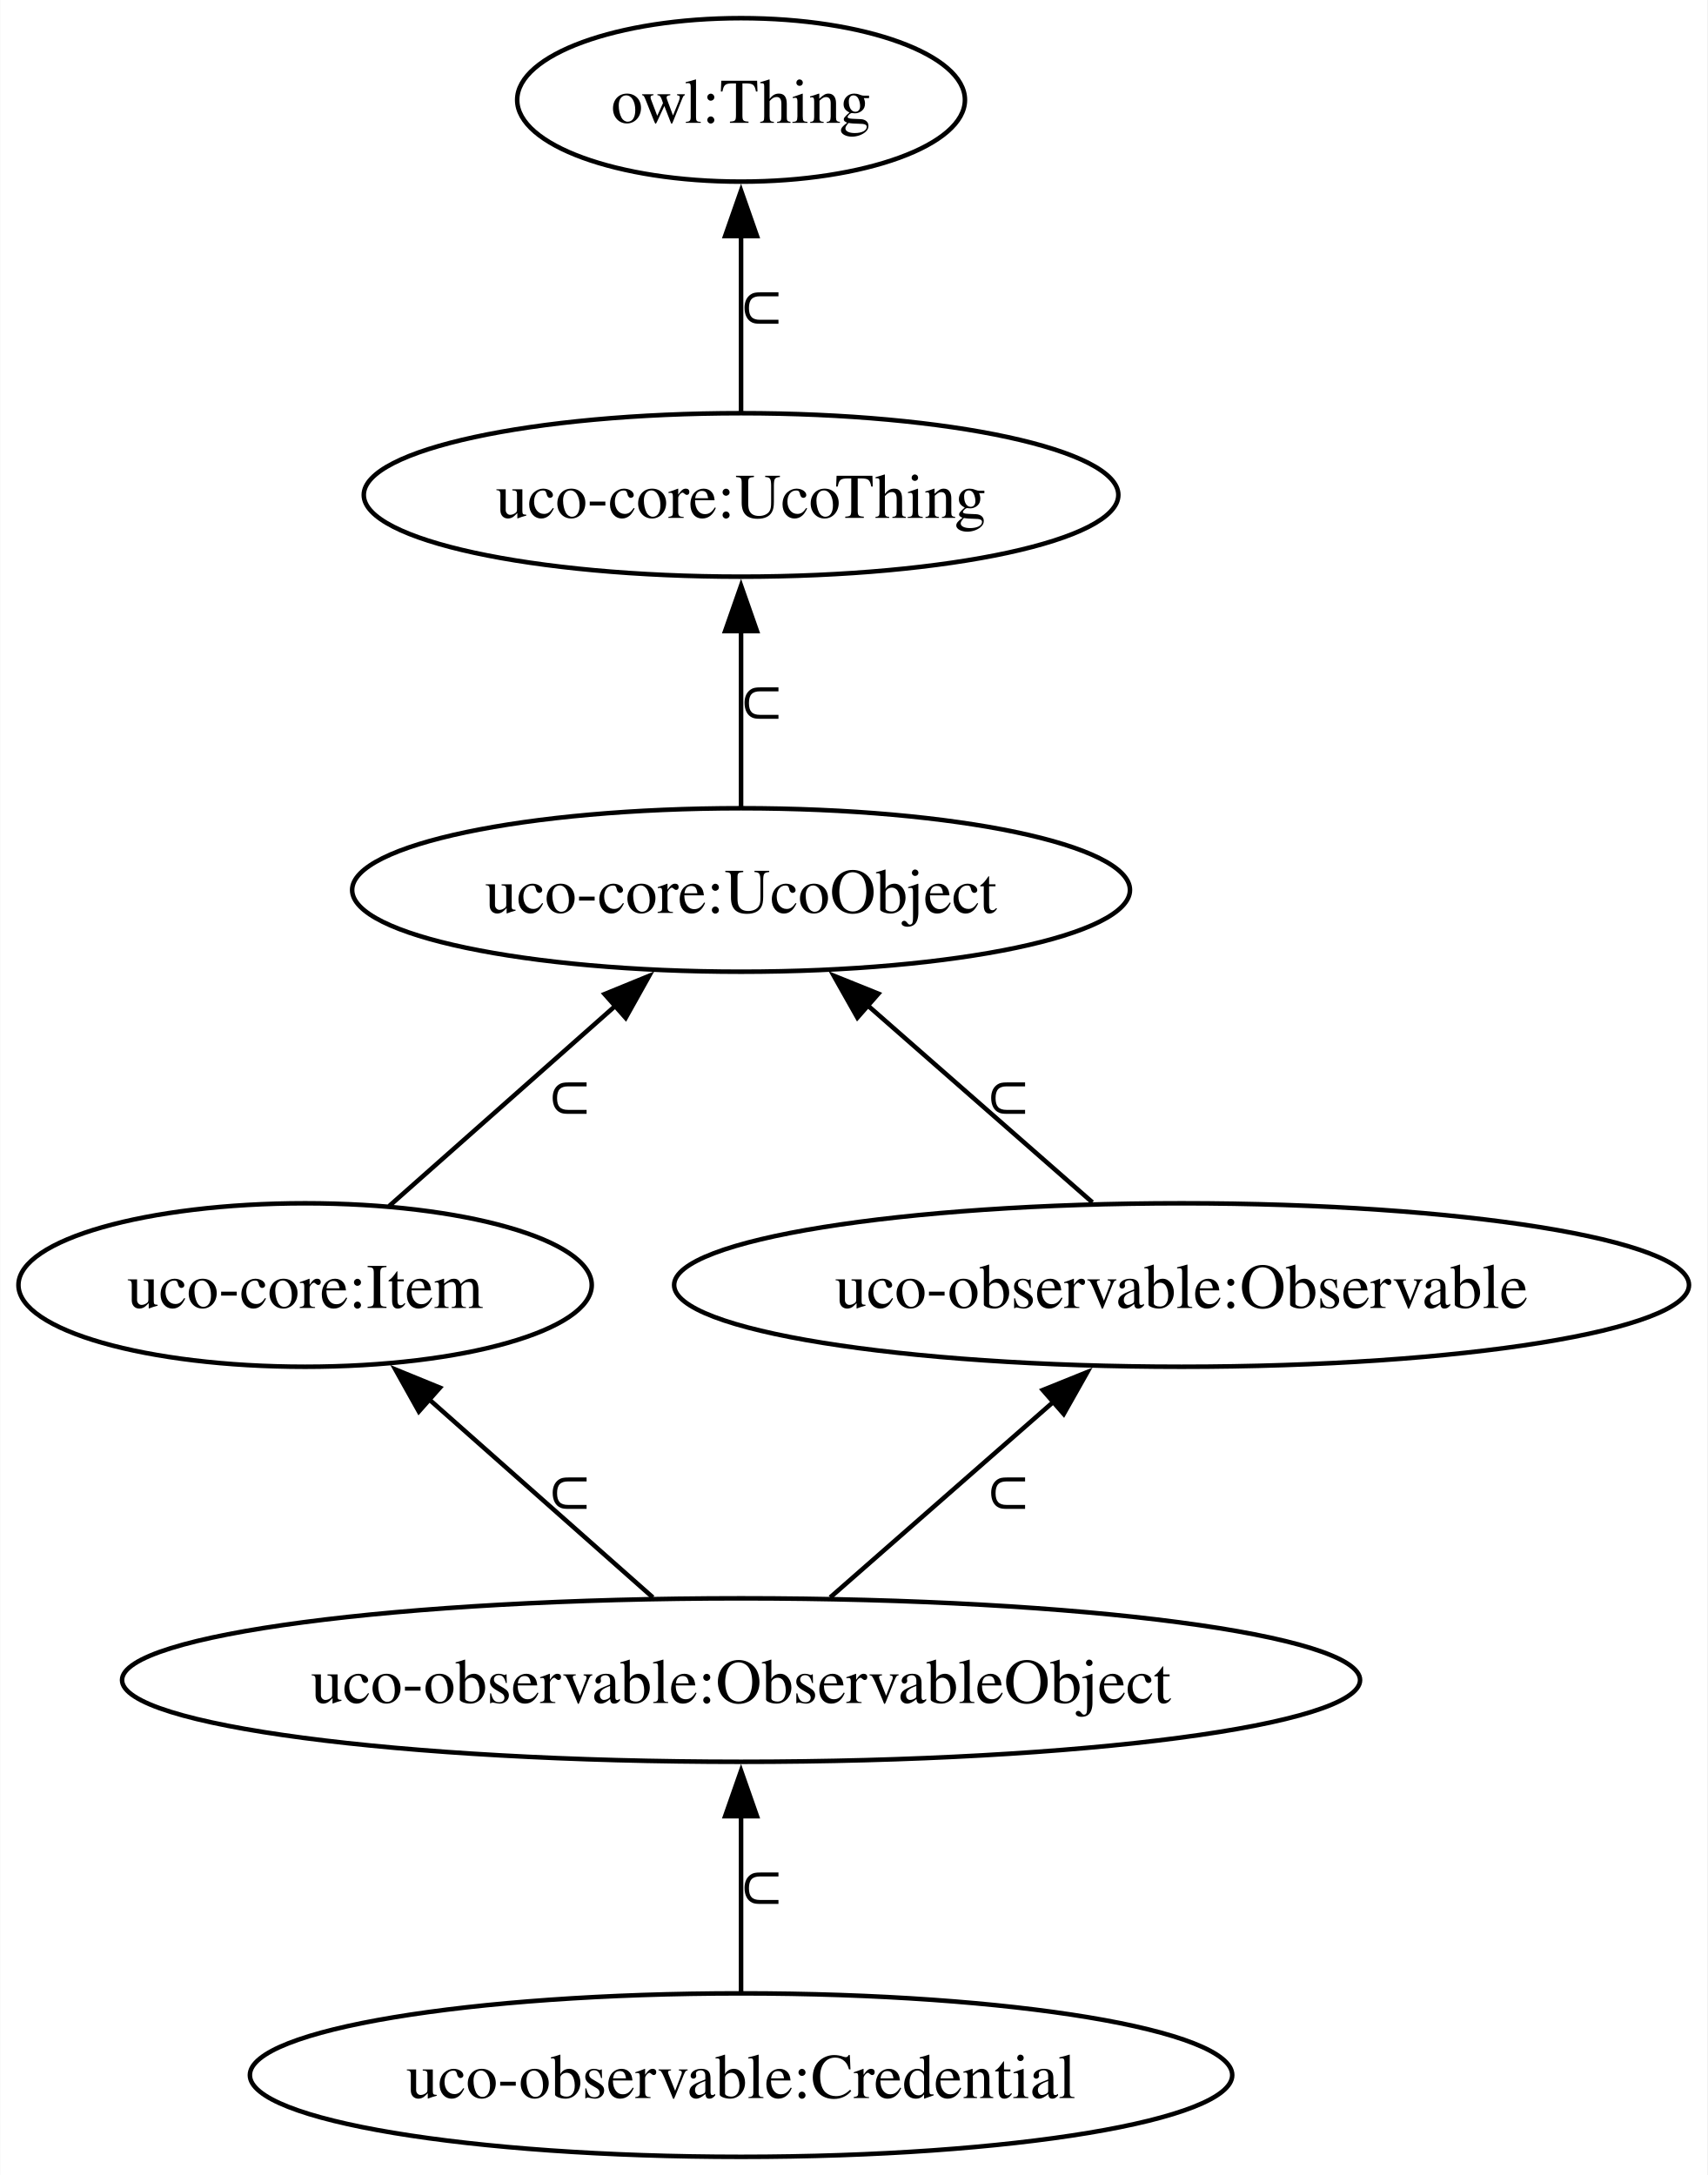
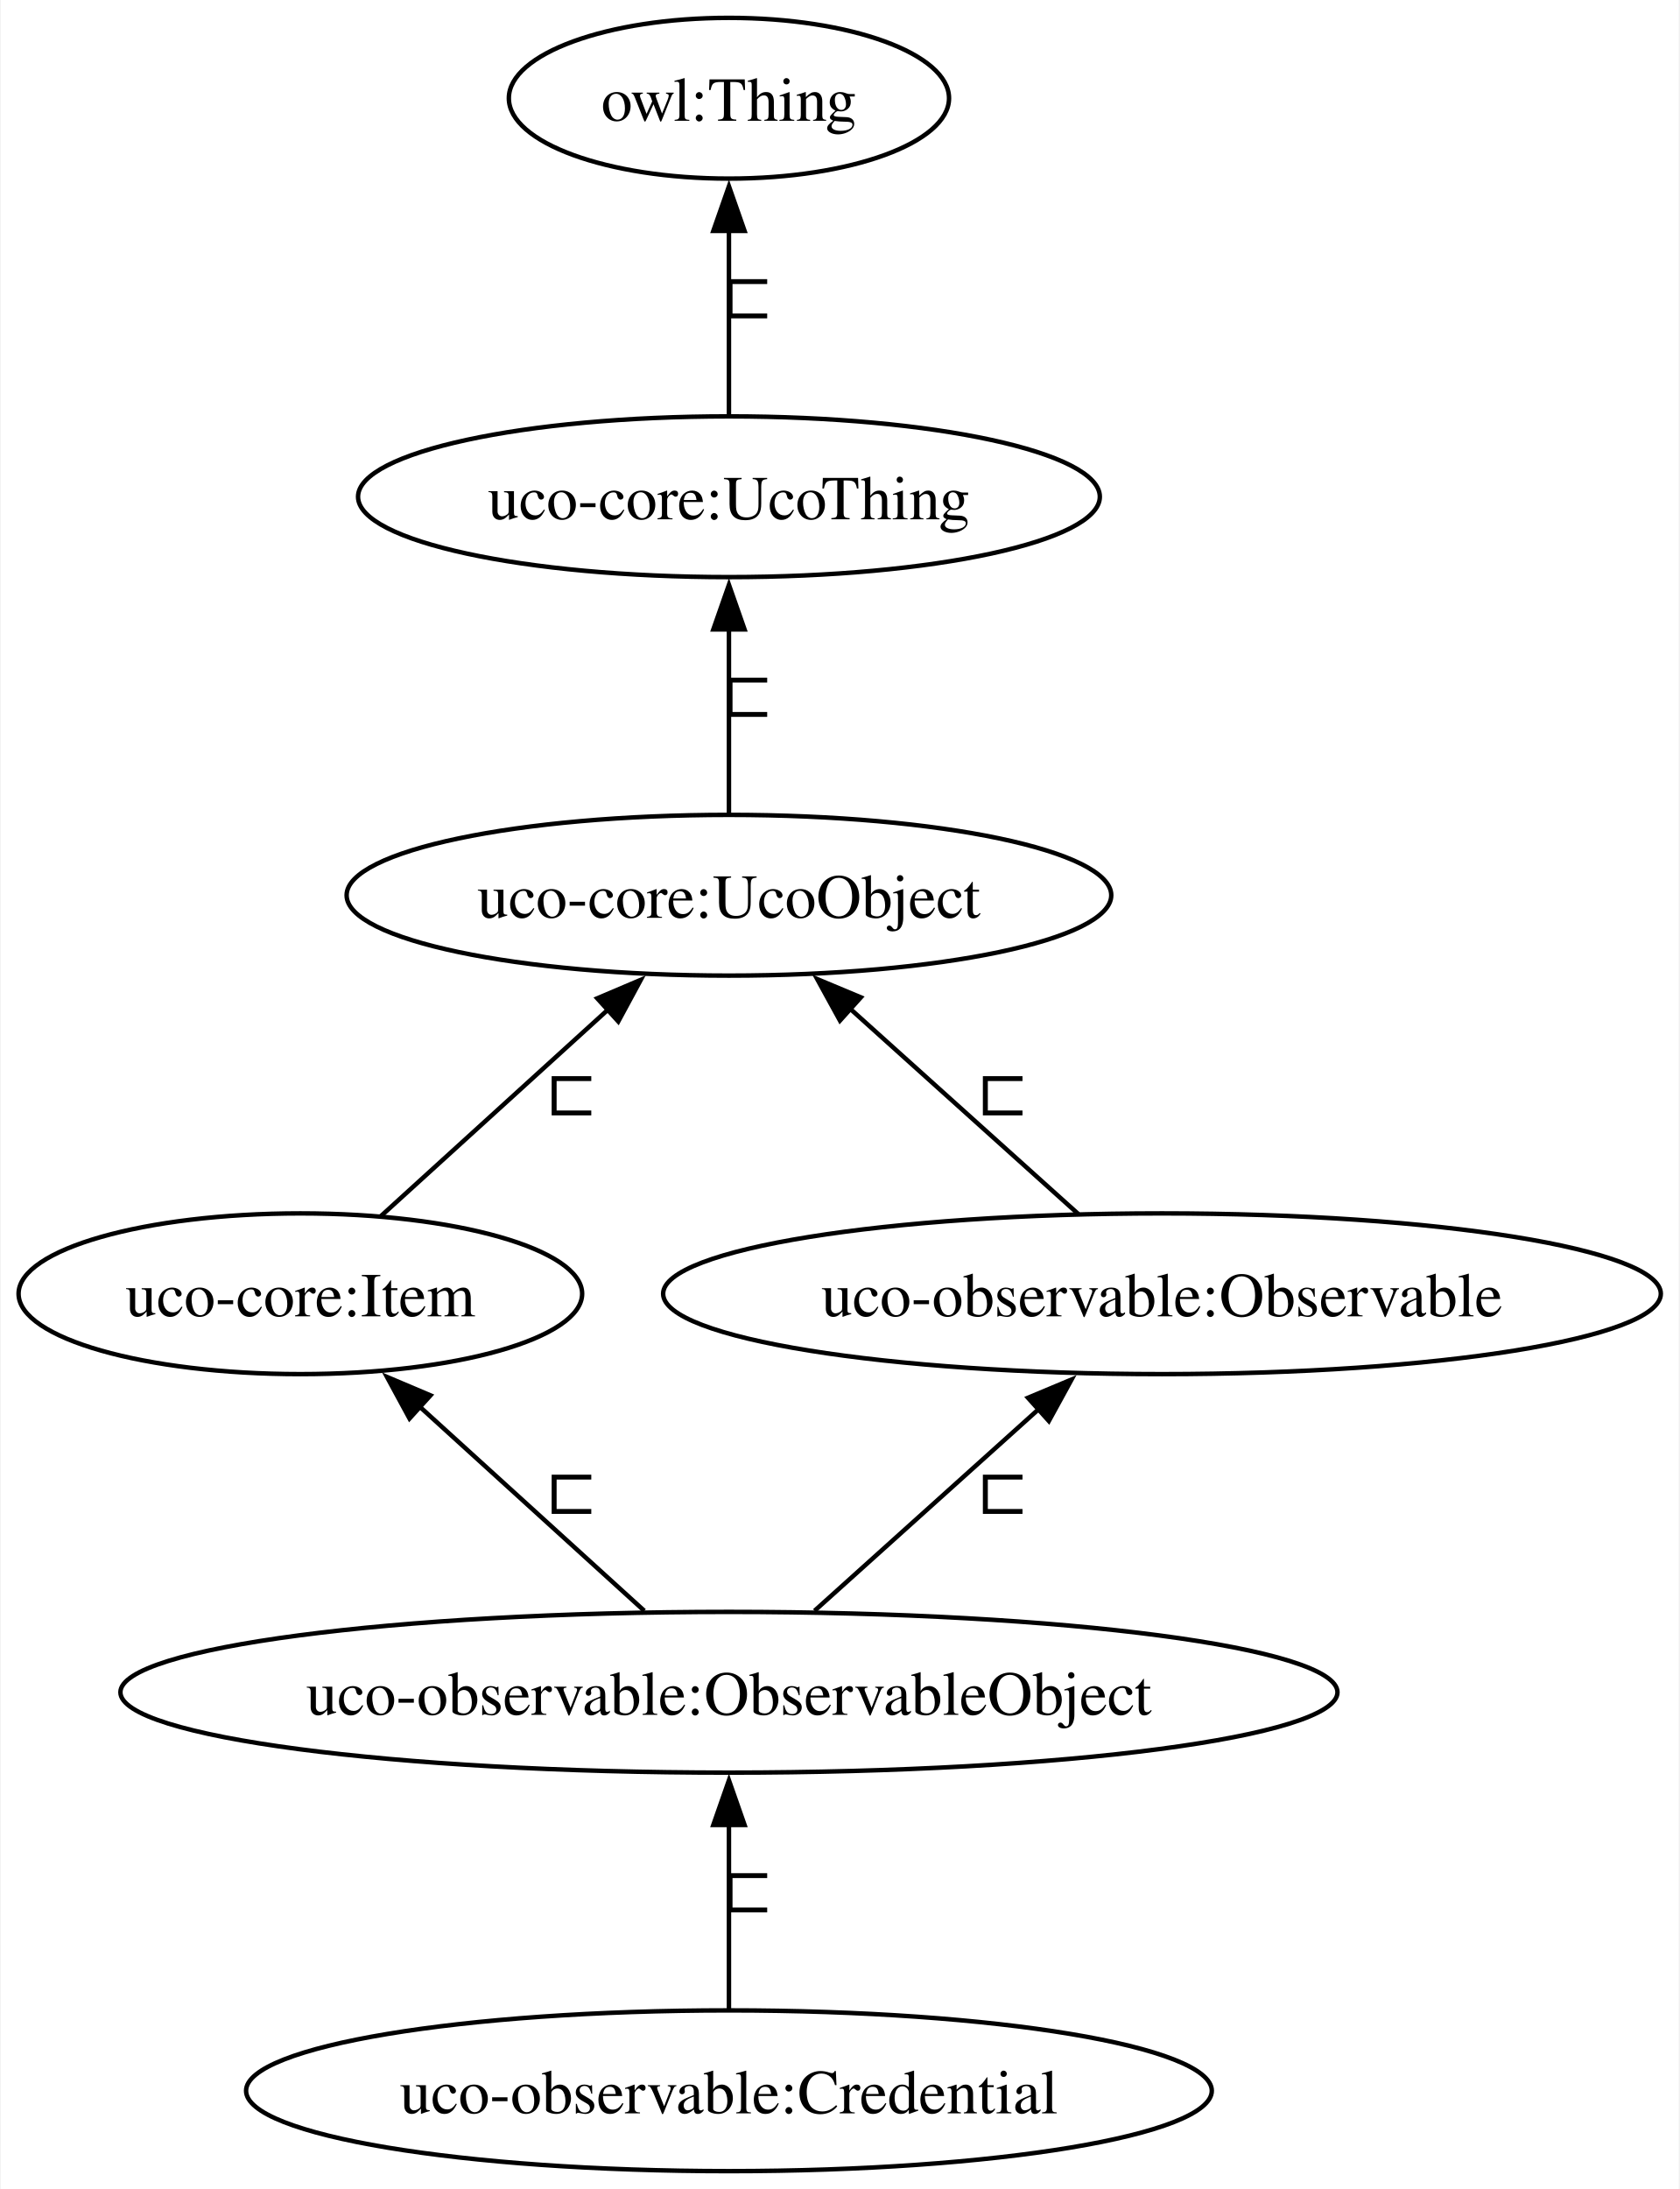
- <svg xmlns="http://www.w3.org/2000/svg" xmlns:xlink="http://www.w3.org/1999/xlink" width="376pt" height="479pt" viewBox="0.00 0.00 375.87 479.00">
-   <g id="graph0" class="graph" transform="scale(1 1) rotate(0) translate(4 475)">
-     <polygon fill="white" stroke="none" points="-4,4 -4,-475 371.87,-475 371.87,4 -4,4" />
+ <svg xmlns="http://www.w3.org/2000/svg" xmlns:xlink="http://www.w3.org/1999/xlink" width="376pt" height="490pt" viewBox="0.00 0.00 375.87 490.25">
+   <g id="graph0" class="graph" transform="scale(1 1) rotate(0) translate(4 486.25)">
+     <polygon fill="white" stroke="none" points="-4,4 -4,-486.25 371.87,-486.25 371.87,4 -4,4" />
    <g id="node1" class="node">
      <g id="a_node1">
        <a xlink:title="http://www.w3.org/2002/07/owl#Thing">
-           <ellipse fill="none" stroke="black" cx="159.12" cy="-453" rx="49.3" ry="18" />
-           <text text-anchor="middle" x="159.12" y="-447.95" font-family="Times,serif" font-size="14.00">owl:Thing</text>
+           <ellipse fill="none" stroke="black" cx="159.12" cy="-464.25" rx="49.3" ry="18" />
+           <text text-anchor="middle" x="159.12" y="-459.2" font-family="Times,serif" font-size="14.00">owl:Thing</text>
        </a>
      </g>
    </g>
    <g id="node2" class="node">
      <g id="a_node2">
        <a xlink:title="https://ontology.unifiedcyberontology.org/uco/core/Item">
-           <ellipse fill="none" stroke="black" cx="63.12" cy="-192" rx="63.12" ry="18" />
-           <text text-anchor="middle" x="63.12" y="-186.95" font-family="Times,serif" font-size="14.00">uco-core:Item</text>
+           <ellipse fill="none" stroke="black" cx="63.12" cy="-196.5" rx="63.12" ry="18" />
+           <text text-anchor="middle" x="63.12" y="-191.45" font-family="Times,serif" font-size="14.00">uco-core:Item</text>
        </a>
      </g>
    </g>
    <g id="node3" class="node">
      <g id="a_node3">
        <a xlink:title="https://ontology.unifiedcyberontology.org/uco/core/UcoObject">
-           <ellipse fill="none" stroke="black" cx="159.12" cy="-279" rx="85.64" ry="18" />
-           <text text-anchor="middle" x="159.12" y="-273.95" font-family="Times,serif" font-size="14.00">uco-core:UcoObject</text>
+           <ellipse fill="none" stroke="black" cx="159.12" cy="-285.75" rx="85.64" ry="18" />
+           <text text-anchor="middle" x="159.12" y="-280.7" font-family="Times,serif" font-size="14.00">uco-core:UcoObject</text>
        </a>
      </g>
    </g>
    <g id="edge1" class="edge">
-       <path fill="none" stroke="black" d="M81.63,-209.39C95.79,-221.93 115.54,-239.41 131.56,-253.59" />
-       <polygon fill="black" stroke="black" points="129.07,-256.07 138.88,-260.08 133.71,-250.83 129.07,-256.07" />
-       <text text-anchor="middle" x="121.37" y="-229.7" font-family="Times,serif" font-size="14.00">⊂</text>
+       <path fill="none" stroke="black" d="M81.18,-213.91C95.61,-227.03 116.05,-245.61 132.38,-260.45" />
+       <polygon fill="black" stroke="black" points="129.62,-262.66 139.37,-266.8 134.33,-257.48 129.62,-262.66" />
+       <text text-anchor="middle" x="123.85" y="-236.45" font-family="Times,serif" font-size="14.00">⊏</text>
    </g>
    <g id="node4" class="node">
      <g id="a_node4">
        <a xlink:title="https://ontology.unifiedcyberontology.org/uco/core/UcoThing">
-           <ellipse fill="none" stroke="black" cx="159.12" cy="-366" rx="83.08" ry="18" />
-           <text text-anchor="middle" x="159.12" y="-360.95" font-family="Times,serif" font-size="14.00">uco-core:UcoThing</text>
+           <ellipse fill="none" stroke="black" cx="159.12" cy="-375" rx="83.08" ry="18" />
+           <text text-anchor="middle" x="159.12" y="-369.95" font-family="Times,serif" font-size="14.00">uco-core:UcoThing</text>
        </a>
      </g>
    </g>
    <g id="edge2" class="edge">
-       <path fill="none" stroke="black" d="M159.12,-297.2C159.12,-308.42 159.12,-323.33 159.12,-336.31" />
-       <polygon fill="black" stroke="black" points="155.62,-336.02 159.12,-346.02 162.62,-336.02 155.62,-336.02" />
-       <text text-anchor="middle" x="163.62" y="-316.7" font-family="Times,serif" font-size="14.00">⊂</text>
+       <path fill="none" stroke="black" d="M159.12,-303.99C159.12,-315.82 159.12,-331.8 159.12,-345.5" />
+       <polygon fill="black" stroke="black" points="155.62,-345.28 159.12,-355.28 162.62,-345.28 155.62,-345.28" />
+       <text text-anchor="middle" x="163.25" y="-325.7" font-family="Times,serif" font-size="14.00">⊏</text>
    </g>
    <g id="edge3" class="edge">
-       <path fill="none" stroke="black" d="M159.12,-384.2C159.12,-395.42 159.12,-410.33 159.12,-423.31" />
-       <polygon fill="black" stroke="black" points="155.62,-423.02 159.12,-433.02 162.62,-423.02 155.62,-423.02" />
-       <text text-anchor="middle" x="163.62" y="-403.7" font-family="Times,serif" font-size="14.00">⊂</text>
+       <path fill="none" stroke="black" d="M159.12,-393.24C159.12,-405.07 159.12,-421.05 159.12,-434.75" />
+       <polygon fill="black" stroke="black" points="155.62,-434.53 159.12,-444.53 162.62,-434.53 155.62,-434.53" />
+       <text text-anchor="middle" x="163.25" y="-414.95" font-family="Times,serif" font-size="14.00">⊏</text>
    </g>
    <g id="node5" class="node">
      <g id="a_node5">
        <a xlink:title="https://ontology.unifiedcyberontology.org/uco/observable/Credential">
          <ellipse fill="none" stroke="black" cx="159.12" cy="-18" rx="108.16" ry="18" />
          <text text-anchor="middle" x="159.12" y="-12.95" font-family="Times,serif" font-size="14.00">uco-observable:Credential</text>
        </a>
      </g>
    </g>
    <g id="node7" class="node">
      <g id="a_node7">
        <a xlink:title="https://ontology.unifiedcyberontology.org/uco/observable/ObservableObject">
-           <ellipse fill="none" stroke="black" cx="159.12" cy="-105" rx="136.31" ry="18" />
-           <text text-anchor="middle" x="159.12" y="-99.95" font-family="Times,serif" font-size="14.00">uco-observable:ObservableObject</text>
+           <ellipse fill="none" stroke="black" cx="159.12" cy="-107.25" rx="136.31" ry="18" />
+           <text text-anchor="middle" x="159.12" y="-102.2" font-family="Times,serif" font-size="14.00">uco-observable:ObservableObject</text>
        </a>
      </g>
    </g>
    <g id="edge4" class="edge">
-       <path fill="none" stroke="black" d="M159.12,-36.2C159.12,-47.42 159.12,-62.33 159.12,-75.31" />
-       <polygon fill="black" stroke="black" points="155.62,-75.02 159.12,-85.02 162.62,-75.02 155.62,-75.02" />
-       <text text-anchor="middle" x="163.62" y="-55.7" font-family="Times,serif" font-size="14.00">⊂</text>
+       <path fill="none" stroke="black" d="M159.12,-36.24C159.12,-48.07 159.12,-64.05 159.12,-77.75" />
+       <polygon fill="black" stroke="black" points="155.62,-77.53 159.12,-87.53 162.62,-77.53 155.62,-77.53" />
+       <text text-anchor="middle" x="163.25" y="-57.95" font-family="Times,serif" font-size="14.00">⊏</text>
    </g>
    <g id="node6" class="node">
      <g id="a_node6">
        <a xlink:title="https://ontology.unifiedcyberontology.org/uco/observable/Observable">
-           <ellipse fill="none" stroke="black" cx="256.12" cy="-192" rx="111.74" ry="18" />
-           <text text-anchor="middle" x="256.12" y="-186.95" font-family="Times,serif" font-size="14.00">uco-observable:Observable</text>
+           <ellipse fill="none" stroke="black" cx="256.12" cy="-196.5" rx="111.74" ry="18" />
+           <text text-anchor="middle" x="256.12" y="-191.45" font-family="Times,serif" font-size="14.00">uco-observable:Observable</text>
        </a>
      </g>
    </g>
    <g id="edge5" class="edge">
-       <path fill="none" stroke="black" d="M236.49,-210.2C222.2,-222.73 202.65,-239.86 186.78,-253.77" />
-       <polygon fill="black" stroke="black" points="184.74,-250.89 179.53,-260.12 189.36,-256.16 184.74,-250.89" />
-       <text text-anchor="middle" x="217.93" y="-229.7" font-family="Times,serif" font-size="14.00">⊂</text>
+       <path fill="none" stroke="black" d="M237.42,-214.32C222.79,-227.48 202.26,-245.95 185.89,-260.67" />
+       <polygon fill="black" stroke="black" points="183.99,-257.68 178.89,-266.97 188.67,-262.88 183.99,-257.68" />
+       <text text-anchor="middle" x="220.44" y="-236.45" font-family="Times,serif" font-size="14.00">⊏</text>
    </g>
    <g id="edge6" class="edge">
-       <path fill="none" stroke="black" d="M139.7,-123.2C125.46,-135.81 105.95,-153.08 90.18,-167.04" />
-       <polygon fill="black" stroke="black" points="88.17,-164.15 83,-173.4 92.81,-169.39 88.17,-164.15" />
-       <text text-anchor="middle" x="121.37" y="-142.7" font-family="Times,serif" font-size="14.00">⊂</text>
+       <path fill="none" stroke="black" d="M140.16,-125.49C125.77,-138.56 105.81,-156.7 89.82,-171.24" />
+       <polygon fill="black" stroke="black" points="87.57,-168.56 82.52,-177.87 92.27,-173.74 87.57,-168.56" />
+       <text text-anchor="middle" x="123.85" y="-147.2" font-family="Times,serif" font-size="14.00">⊏</text>
    </g>
    <g id="edge7" class="edge">
-       <path fill="none" stroke="black" d="M178.75,-123.2C192.95,-135.64 212.34,-152.64 228.16,-166.5" />
-       <polygon fill="black" stroke="black" points="225.56,-168.87 235.38,-172.83 230.17,-163.6 225.56,-168.87" />
-       <text text-anchor="middle" x="217.93" y="-142.7" font-family="Times,serif" font-size="14.00">⊂</text>
+       <path fill="none" stroke="black" d="M178.29,-125.49C192.64,-138.39 212.47,-156.24 228.53,-170.68" />
+       <polygon fill="black" stroke="black" points="226.1,-173.2 235.87,-177.29 230.78,-168 226.1,-173.2" />
+       <text text-anchor="middle" x="220.44" y="-147.2" font-family="Times,serif" font-size="14.00">⊏</text>
    </g>
  </g>
</svg>
